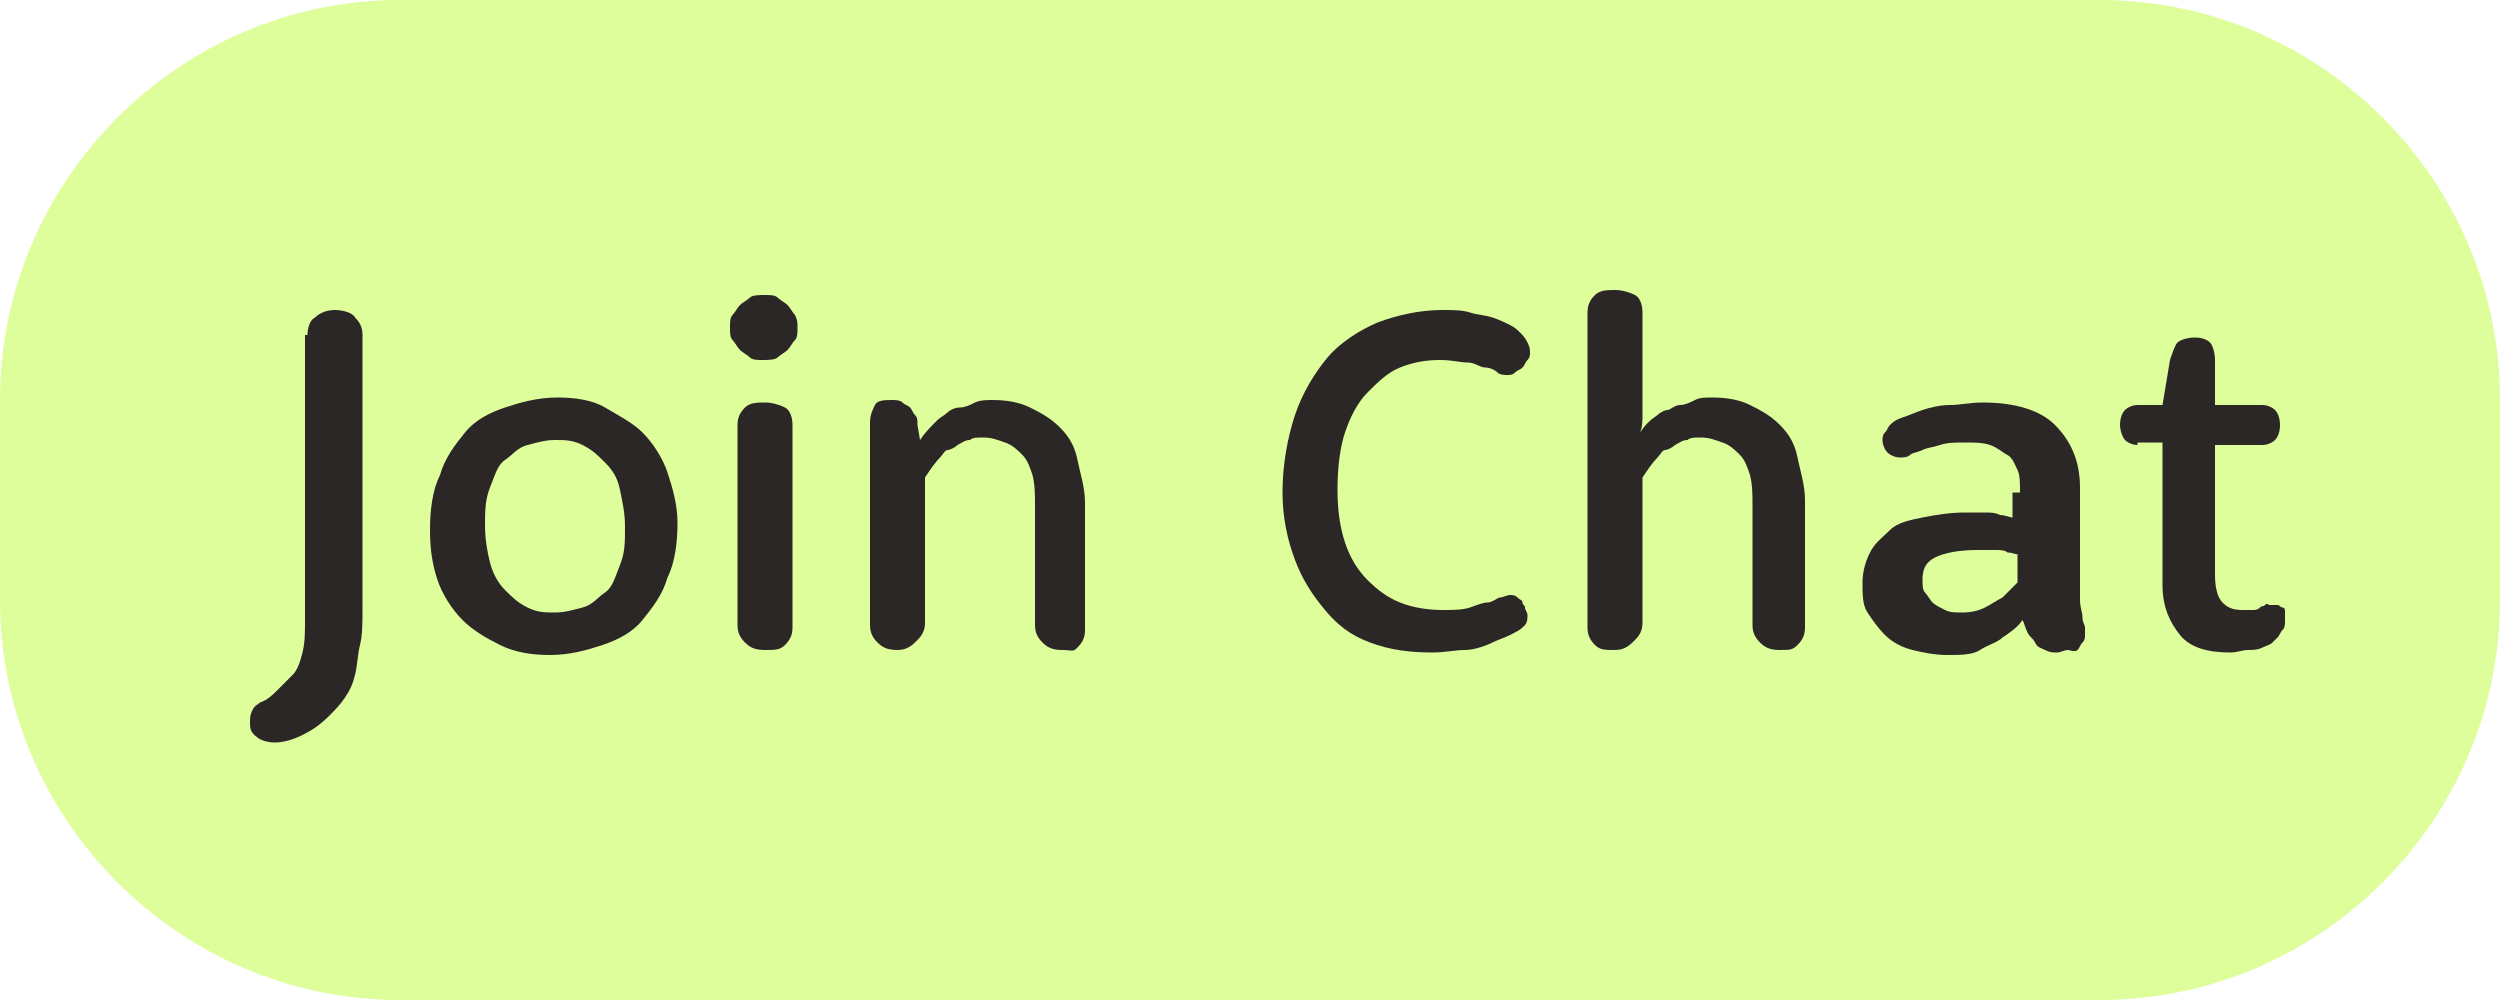
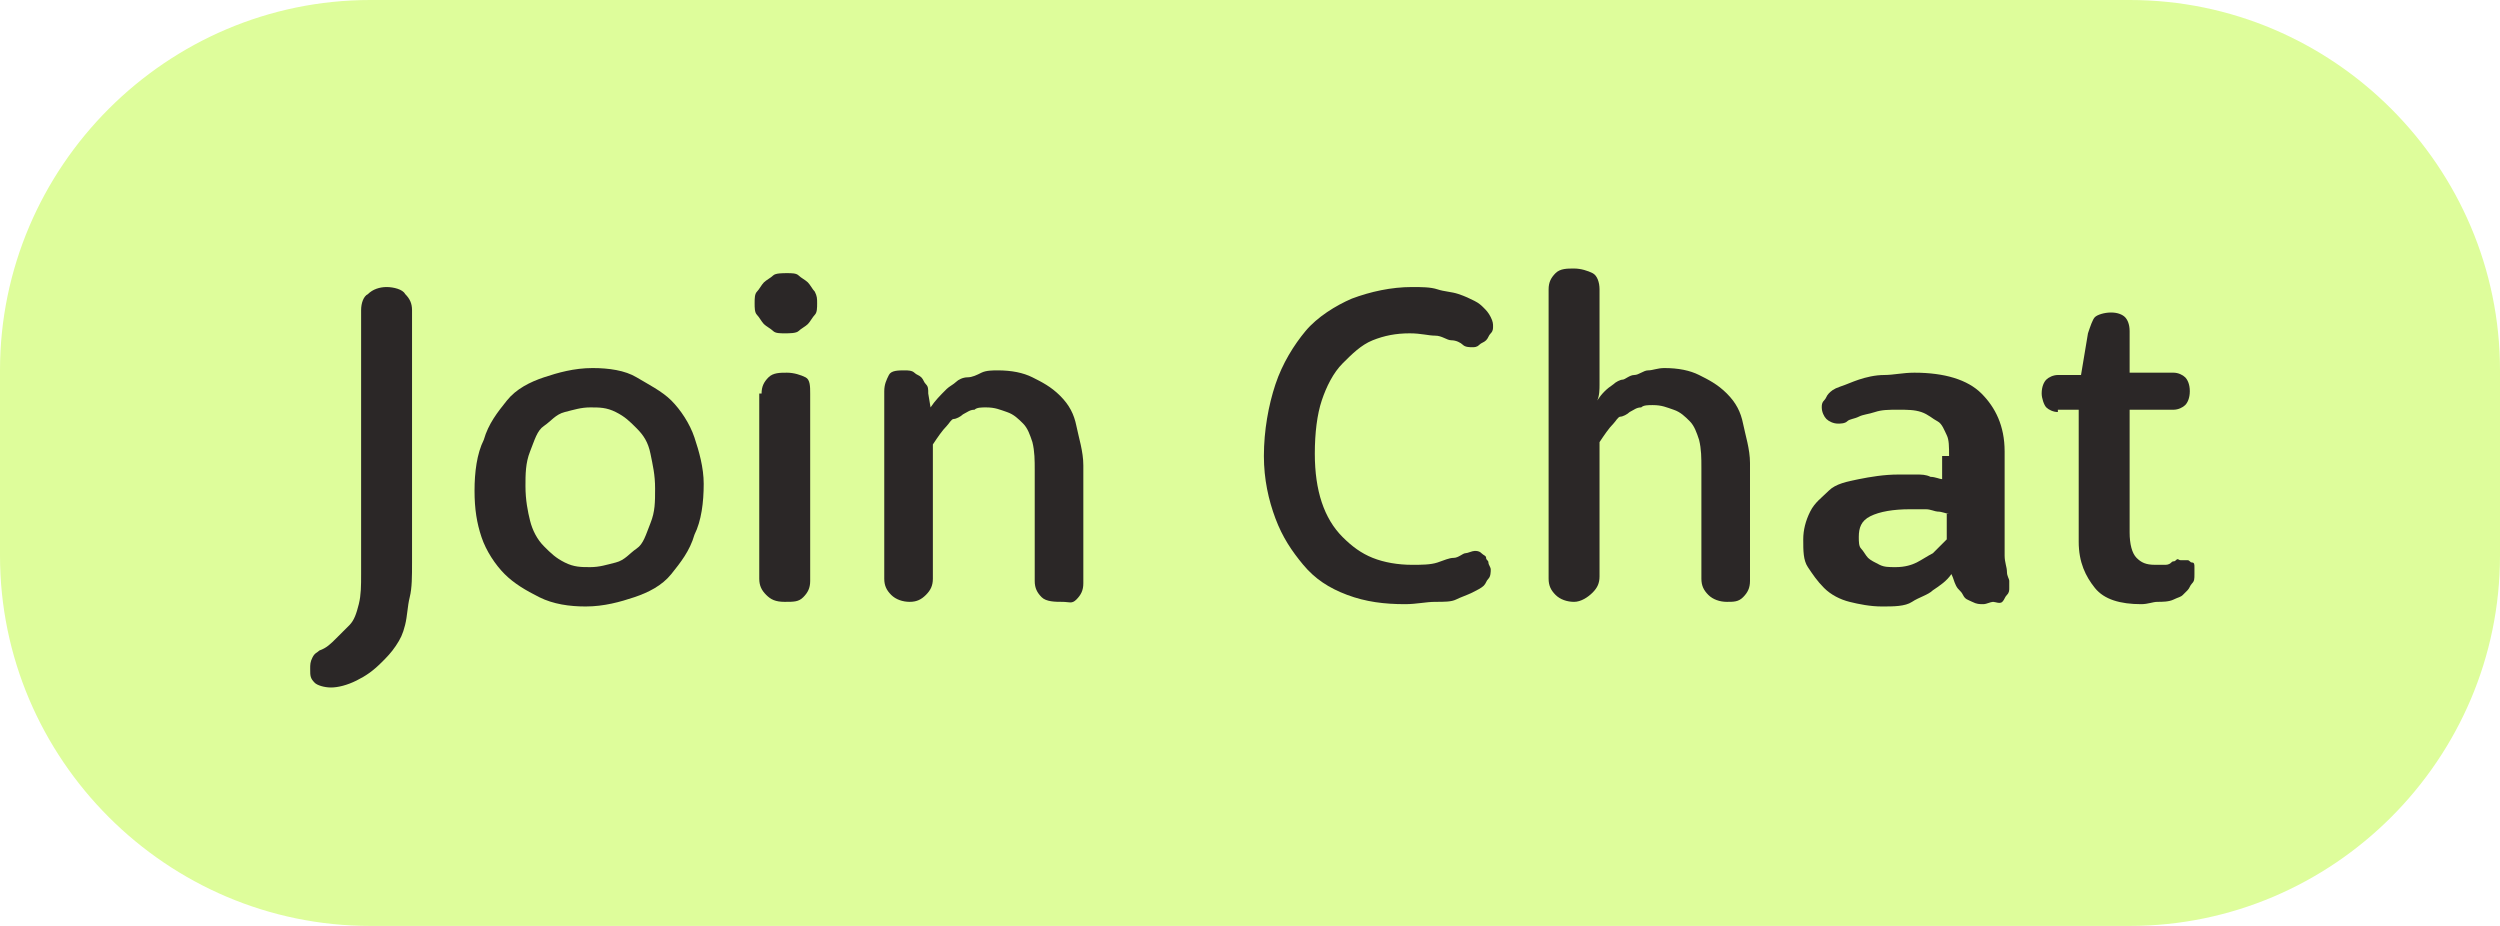
- <svg xmlns="http://www.w3.org/2000/svg" version="1.1" x="0px" y="0px" viewBox="0 0 100 40" style="enable-background:new 0 0 100 40;" xml:space="preserve">
+ <svg xmlns="http://www.w3.org/2000/svg" version="1.1" x="0px" y="0px" viewBox="0 0 108 40" style="enable-background:new 0 0 108 40;" xml:space="preserve">
  <style type="text/css">
	.st0{fill:#DEFD9B;}
	.st1{display:none;}
	.st2{display:inline;}
	.st3{fill:#FF3B4D;}
	.st4{display:inline;fill:#2B2727;}
	.st5{fill:#2B2727;}
</style>
  <g id="Layer_1">
    <g id="Layer_1_1_">
      <g id="Layer_1_2_" transform="translate(280 524)">
-         <path id="Rectangle_42_1_" class="st0" d="M-264-524h68c8.8,0,16,7.2,16,16v8c0,8.8-7.2,16-16,16h-68c-8.8,0-16-7.2-16-16v-8     C-280-516.8-272.8-524-264-524z" />
+         <path id="Rectangle_42_1_" class="st0" d="M-264-524h76c8.8,0,16,7.2,16,16v8c0,8.8-7.2,16-16,16h-76c-8.8,0-16-7.2-16-16v-8     C-280-516.8-272.8-524-264-524z" />
      </g>
    </g>
    <g id="Layer_2_1_" class="st1">
      <g id="Layer_1_3_" transform="translate(280 524)" class="st2">
        <path id="Rectangle_42_2_" class="st3" d="M-264-524h8c8.8,0,16,7.2,16,16v8c0,8.8-7.2,16-16,16h-8c-8.8,0-16-7.2-16-16v-8     C-280-516.8-272.8-524-264-524z" />
      </g>
    </g>
    <g id="Layer_3" class="st1">
      <path class="st4" d="M22.2,29.2l6.9-9.8c2.5-3.6,1.7-8.6-2-11.1l0,0l-0.8-0.6c-0.9-0.6-2.2-0.4-2.8,0.5l-2.9,4.1    c-0.3,0.5-0.2,1.1,0.2,1.4l2.5,1.7c0.5,0.3,0.6,0.9,0.2,1.4L17.9,25c-0.3,0.5-0.9,0.6-1.4,0.2L14,23.5c-0.5-0.3-1.1-0.2-1.4,0.2    l-2.9,4.1c-0.6,0.9-0.4,2.2,0.5,2.8l0.8,0.6C14.7,33.7,19.7,32.9,22.2,29.2z" />
    </g>
    <g id="Layer_4" class="st1">
      <path class="st4" d="M26.3,12.9h-12c-4.4,0-8,3.6-8,8l0,0v1c0,1.1,0.9,2,2,2h5c0.6,0,1-0.4,1-1v-3c0-0.6,0.4-1,1-1h10    c0.6,0,1,0.4,1,1v3c0,0.6,0.4,1,1,1h5c1.1,0,2-0.9,2-2v-1C34.3,16.4,30.7,12.9,26.3,12.9z" />
    </g>
  </g>
  <g id="Layer_2">
    <g>
-       <path class="st5" d="M12.3,13.4c0-0.3,0.1-0.6,0.3-0.7c0.2-0.2,0.5-0.3,0.8-0.3s0.7,0.1,0.8,0.3c0.2,0.2,0.3,0.4,0.3,0.7v10.9    c0,0.6,0,1.1-0.1,1.5s-0.1,0.8-0.2,1.2s-0.2,0.6-0.4,0.9s-0.4,0.5-0.6,0.7c-0.4,0.4-0.7,0.6-1.1,0.8s-0.8,0.3-1.1,0.3    c-0.3,0-0.6-0.1-0.7-0.2C10,29.3,10,29.1,10,28.9c0-0.2,0-0.3,0.1-0.5s0.2-0.2,0.3-0.3c0.3-0.1,0.5-0.3,0.7-0.5s0.4-0.4,0.6-0.6    s0.3-0.5,0.4-0.9s0.1-0.8,0.1-1.3V13.4z" />
-       <path class="st5" d="M17.2,21.2c0-0.8,0.1-1.6,0.4-2.2c0.2-0.7,0.6-1.2,1-1.7c0.4-0.5,1-0.8,1.6-1s1.3-0.4,2.1-0.4    c0.7,0,1.4,0.1,1.9,0.4s1.1,0.6,1.5,1c0.4,0.4,0.8,1,1,1.6c0.2,0.6,0.4,1.3,0.4,2c0,0.8-0.1,1.6-0.4,2.2c-0.2,0.7-0.6,1.2-1,1.7    c-0.4,0.5-1,0.8-1.6,1s-1.3,0.4-2.1,0.4c-0.7,0-1.4-0.1-2-0.4s-1.1-0.6-1.5-1c-0.4-0.4-0.8-1-1-1.6C17.3,22.6,17.2,22,17.2,21.2z     M19.4,21c0,0.6,0.1,1.1,0.2,1.5s0.3,0.8,0.6,1.1s0.5,0.5,0.9,0.7s0.7,0.2,1.1,0.2c0.4,0,0.7-0.1,1.1-0.2s0.6-0.4,0.9-0.6    s0.4-0.6,0.6-1.1s0.2-0.9,0.2-1.5c0-0.6-0.1-1-0.2-1.5s-0.3-0.8-0.6-1.1s-0.5-0.5-0.9-0.7s-0.7-0.2-1.1-0.2    c-0.4,0-0.7,0.1-1.1,0.2s-0.6,0.4-0.9,0.6s-0.4,0.6-0.6,1.1S19.4,20.5,19.4,21z" />
-       <path class="st5" d="M29.2,13.1c0-0.2,0-0.4,0.1-0.5s0.2-0.3,0.3-0.4s0.3-0.2,0.4-0.3s0.4-0.1,0.6-0.1c0.2,0,0.4,0,0.5,0.1    s0.3,0.2,0.4,0.3s0.2,0.3,0.3,0.4c0.1,0.2,0.1,0.3,0.1,0.5c0,0.2,0,0.4-0.1,0.5s-0.2,0.3-0.3,0.4s-0.3,0.2-0.4,0.3    s-0.4,0.1-0.6,0.1c-0.2,0-0.4,0-0.5-0.1s-0.3-0.2-0.4-0.3s-0.2-0.3-0.3-0.4S29.2,13.3,29.2,13.1z M29.5,17c0-0.3,0.1-0.5,0.3-0.7    s0.5-0.2,0.8-0.2s0.6,0.1,0.8,0.2s0.3,0.4,0.3,0.7v8.1c0,0.3-0.1,0.5-0.3,0.7S31,26,30.6,26s-0.6-0.1-0.8-0.3s-0.3-0.4-0.3-0.7V17    z" />
-       <path class="st5" d="M34.8,16.9c0-0.3,0.1-0.5,0.2-0.7s0.4-0.2,0.7-0.2c0.1,0,0.3,0,0.4,0.1s0.2,0.1,0.3,0.2s0.1,0.2,0.2,0.3    s0.1,0.2,0.1,0.4l0.1,0.6h0c0.2-0.3,0.4-0.5,0.7-0.8c0.1-0.1,0.3-0.2,0.4-0.3s0.3-0.2,0.5-0.2s0.4-0.1,0.6-0.2s0.5-0.1,0.7-0.1    c0.6,0,1.1,0.1,1.5,0.3s0.8,0.4,1.2,0.8s0.6,0.8,0.7,1.3s0.3,1.1,0.3,1.7v5.1c0,0.3-0.1,0.5-0.3,0.7S42.9,26,42.5,26    s-0.6-0.1-0.8-0.3s-0.3-0.4-0.3-0.7v-4.8c0-0.4,0-0.8-0.1-1.2c-0.1-0.3-0.2-0.6-0.4-0.8s-0.4-0.4-0.7-0.5s-0.5-0.2-0.9-0.2    c-0.2,0-0.4,0-0.5,0.1c-0.2,0-0.3,0.1-0.5,0.2c-0.1,0.1-0.3,0.2-0.4,0.2s-0.2,0.2-0.3,0.3c-0.2,0.2-0.4,0.5-0.6,0.8v5.8    c0,0.3-0.1,0.5-0.3,0.7S36.3,26,35.9,26s-0.6-0.1-0.8-0.3s-0.3-0.4-0.3-0.7V16.9z" />
-       <path class="st5" d="M51.3,19.7c0-1.1,0.2-2.2,0.5-3.1s0.8-1.7,1.3-2.3s1.3-1.1,2-1.4c0.8-0.3,1.7-0.5,2.6-0.5    c0.4,0,0.8,0,1.1,0.1s0.6,0.1,0.9,0.2c0.3,0.1,0.5,0.2,0.7,0.3s0.3,0.2,0.4,0.3c0.1,0.1,0.2,0.2,0.3,0.4s0.1,0.3,0.1,0.4    c0,0.1,0,0.2-0.1,0.3s-0.1,0.2-0.2,0.3s-0.2,0.1-0.3,0.2s-0.2,0.1-0.3,0.1c-0.1,0-0.3,0-0.4-0.1s-0.3-0.2-0.5-0.2    s-0.4-0.2-0.7-0.2s-0.6-0.1-1.1-0.1c-0.6,0-1.1,0.1-1.6,0.3s-0.9,0.6-1.3,1s-0.7,1-0.9,1.6s-0.3,1.4-0.3,2.3    c0,0.8,0.1,1.5,0.3,2.1s0.5,1.1,0.9,1.5s0.8,0.7,1.3,0.9s1.1,0.3,1.7,0.3c0.4,0,0.8,0,1.1-0.1s0.5-0.2,0.7-0.2s0.4-0.2,0.5-0.2    s0.3-0.1,0.4-0.1c0.1,0,0.2,0,0.3,0.1s0.2,0.1,0.2,0.2s0.1,0.1,0.1,0.2s0.1,0.2,0.1,0.3c0,0.1,0,0.3-0.1,0.4S61,25,60.9,25.1    s-0.3,0.2-0.5,0.3s-0.5,0.2-0.7,0.3S59,26,58.6,26s-0.8,0.1-1.3,0.1c-0.9,0-1.7-0.1-2.5-0.4S53.5,25,53,24.4s-0.9-1.2-1.2-2    S51.3,20.7,51.3,19.7z" />
-       <path class="st5" d="M63.5,12.5c0-0.3,0.1-0.5,0.3-0.7s0.5-0.2,0.8-0.2s0.6,0.1,0.8,0.2s0.3,0.4,0.3,0.7v3.4c0,0.2,0,0.5,0,0.7    s0,0.5-0.1,0.7h0c0.2-0.3,0.4-0.5,0.7-0.7c0.1-0.1,0.3-0.2,0.4-0.2s0.3-0.2,0.5-0.2s0.4-0.1,0.6-0.2s0.4-0.1,0.7-0.1    c0.6,0,1.1,0.1,1.5,0.3s0.8,0.4,1.2,0.8s0.6,0.8,0.7,1.3s0.3,1.1,0.3,1.7v5.1c0,0.3-0.1,0.5-0.3,0.7S71.6,26,71.2,26    s-0.6-0.1-0.8-0.3s-0.3-0.4-0.3-0.7v-4.8c0-0.4,0-0.8-0.1-1.2c-0.1-0.3-0.2-0.6-0.4-0.8s-0.4-0.4-0.7-0.5s-0.5-0.2-0.9-0.2    c-0.2,0-0.4,0-0.5,0.1c-0.2,0-0.3,0.1-0.5,0.2c-0.1,0.1-0.3,0.2-0.4,0.2s-0.2,0.2-0.3,0.3c-0.2,0.2-0.4,0.5-0.6,0.8v5.8    c0,0.3-0.1,0.5-0.3,0.7S65,26,64.6,26S64,26,63.8,25.8s-0.3-0.4-0.3-0.7V12.5z" />
-       <path class="st5" d="M80.8,19.7c0-0.4,0-0.7-0.1-0.9s-0.2-0.5-0.4-0.6s-0.4-0.3-0.7-0.4s-0.6-0.1-1-0.1c-0.4,0-0.7,0-1,0.1    s-0.5,0.1-0.7,0.2s-0.4,0.1-0.5,0.2s-0.3,0.1-0.4,0.1c-0.2,0-0.4-0.1-0.5-0.2s-0.2-0.3-0.2-0.5c0-0.1,0-0.2,0.1-0.3    s0.1-0.2,0.2-0.3c0.1-0.1,0.2-0.2,0.5-0.3s0.5-0.2,0.8-0.3s0.7-0.2,1.1-0.2s0.8-0.1,1.3-0.1c1.3,0,2.3,0.3,2.9,0.9s1,1.4,1,2.5    v3.4c0,0.4,0,0.8,0,1.1s0.1,0.5,0.1,0.7s0.1,0.3,0.1,0.4s0,0.2,0,0.3c0,0.1,0,0.2-0.1,0.3s-0.1,0.2-0.2,0.3S82.8,26,82.7,26    s-0.3,0.1-0.4,0.1c-0.2,0-0.3,0-0.5-0.1s-0.3-0.1-0.4-0.3s-0.2-0.2-0.3-0.4s-0.1-0.3-0.2-0.5h0c-0.2,0.3-0.5,0.5-0.8,0.7    c-0.2,0.2-0.6,0.3-0.9,0.5s-0.8,0.2-1.3,0.2c-0.5,0-1-0.1-1.4-0.2s-0.8-0.3-1.1-0.6s-0.5-0.6-0.7-0.9s-0.2-0.7-0.2-1.2    c0-0.4,0.1-0.8,0.3-1.2s0.5-0.6,0.8-0.9s0.8-0.4,1.3-0.5s1.1-0.2,1.7-0.2c0.3,0,0.6,0,0.8,0s0.4,0,0.6,0.1c0.2,0,0.4,0.1,0.5,0.1    V19.7z M80.8,22.2c-0.1,0-0.3-0.1-0.5-0.1C80.2,22,80,22,79.8,22c-0.2,0-0.4,0-0.7,0c-0.7,0-1.3,0.1-1.7,0.3    c-0.4,0.2-0.5,0.5-0.5,0.9c0,0.2,0,0.4,0.1,0.5s0.2,0.3,0.3,0.4c0.1,0.1,0.3,0.2,0.5,0.3c0.2,0.1,0.4,0.1,0.7,0.1    c0.4,0,0.7-0.1,0.9-0.2s0.5-0.3,0.7-0.4c0.2-0.2,0.4-0.4,0.6-0.6V22.2z" />
-       <path class="st5" d="M85.5,17.8c-0.2,0-0.4-0.1-0.5-0.2s-0.2-0.4-0.2-0.6c0-0.3,0.1-0.5,0.2-0.6s0.3-0.2,0.5-0.2h1l0.3-1.8    c0.1-0.3,0.2-0.6,0.3-0.7s0.4-0.2,0.7-0.2s0.5,0.1,0.6,0.2s0.2,0.4,0.2,0.7v1.8h1.9c0.2,0,0.4,0.1,0.5,0.2s0.2,0.3,0.2,0.6    c0,0.3-0.1,0.5-0.2,0.6s-0.3,0.2-0.5,0.2h-1.9V23c0,0.5,0.1,0.9,0.3,1.1s0.4,0.3,0.8,0.3c0.1,0,0.3,0,0.4,0s0.2,0,0.3-0.1    s0.1,0,0.2-0.1s0.1,0,0.2,0c0.1,0,0.2,0,0.3,0s0.1,0.1,0.2,0.1s0.1,0.1,0.1,0.2s0,0.2,0,0.3c0,0.2,0,0.3-0.1,0.4s-0.1,0.2-0.2,0.3    c-0.1,0.1-0.1,0.1-0.2,0.2s-0.2,0.1-0.4,0.2S90.1,26,89.9,26s-0.4,0.1-0.7,0.1c-0.9,0-1.6-0.2-2-0.7s-0.7-1.1-0.7-2v-5.7H85.5z" />
+       <path class="st5" d="M15.6,13.4c0-0.3,0.1-0.6,0.3-0.7c0.2-0.2,0.5-0.3,0.8-0.3s0.7,0.1,0.8,0.3c0.2,0.2,0.3,0.4,0.3,0.7v10.9    c0,0.6,0,1.1-0.1,1.5s-0.1,0.8-0.2,1.2s-0.2,0.6-0.4,0.9s-0.4,0.5-0.6,0.7c-0.4,0.4-0.7,0.6-1.1,0.8s-0.8,0.3-1.1,0.3    c-0.3,0-0.6-0.1-0.7-0.2c-0.2-0.2-0.2-0.3-0.2-0.6c0-0.2,0-0.3,0.1-0.5s0.2-0.2,0.3-0.3c0.3-0.1,0.5-0.3,0.7-0.5s0.4-0.4,0.6-0.6    s0.3-0.5,0.4-0.9s0.1-0.8,0.1-1.3V13.4z" />
+       <path class="st5" d="M20.5,21.2c0-0.8,0.1-1.6,0.4-2.2c0.2-0.7,0.6-1.2,1-1.7c0.4-0.5,1-0.8,1.6-1s1.3-0.4,2.1-0.4    c0.7,0,1.4,0.1,1.9,0.4s1.1,0.6,1.5,1c0.4,0.4,0.8,1,1,1.6c0.2,0.6,0.4,1.3,0.4,2c0,0.8-0.1,1.6-0.4,2.2c-0.2,0.7-0.6,1.2-1,1.7    c-0.4,0.5-1,0.8-1.6,1s-1.3,0.4-2.1,0.4c-0.7,0-1.4-0.1-2-0.4s-1.1-0.6-1.5-1c-0.4-0.4-0.8-1-1-1.6C20.6,22.6,20.5,22,20.5,21.2z     M22.7,21c0,0.6,0.1,1.1,0.2,1.5s0.3,0.8,0.6,1.1s0.5,0.5,0.9,0.7s0.7,0.2,1.1,0.2c0.4,0,0.7-0.1,1.1-0.2s0.6-0.4,0.9-0.6    s0.4-0.6,0.6-1.1s0.2-0.9,0.2-1.5c0-0.6-0.1-1-0.2-1.5s-0.3-0.8-0.6-1.1s-0.5-0.5-0.9-0.7s-0.7-0.2-1.1-0.2    c-0.4,0-0.7,0.1-1.1,0.2s-0.6,0.4-0.9,0.6s-0.4,0.6-0.6,1.1S22.7,20.5,22.7,21z" />
+       <path class="st5" d="M32.6,13.1c0-0.2,0-0.4,0.1-0.5s0.2-0.3,0.3-0.4s0.3-0.2,0.4-0.3s0.4-0.1,0.6-0.1c0.2,0,0.4,0,0.5,0.1    s0.3,0.2,0.4,0.3s0.2,0.3,0.3,0.4c0.1,0.2,0.1,0.3,0.1,0.5c0,0.2,0,0.4-0.1,0.5s-0.2,0.3-0.3,0.4s-0.3,0.2-0.4,0.3    s-0.4,0.1-0.6,0.1c-0.2,0-0.4,0-0.5-0.1S33.1,14.1,33,14s-0.2-0.3-0.3-0.4S32.6,13.3,32.6,13.1z M32.9,17c0-0.3,0.1-0.5,0.3-0.7    s0.5-0.2,0.8-0.2s0.6,0.1,0.8,0.2S35,16.7,35,17v8.1c0,0.3-0.1,0.5-0.3,0.7S34.3,26,33.9,26s-0.6-0.1-0.8-0.3s-0.3-0.4-0.3-0.7V17    z" />
+       <path class="st5" d="M38.2,16.9c0-0.3,0.1-0.5,0.2-0.7s0.4-0.2,0.7-0.2c0.1,0,0.3,0,0.4,0.1s0.2,0.1,0.3,0.2s0.1,0.2,0.2,0.3    s0.1,0.2,0.1,0.4l0.1,0.6h0c0.2-0.3,0.4-0.5,0.7-0.8c0.1-0.1,0.3-0.2,0.4-0.3s0.3-0.2,0.5-0.2s0.4-0.1,0.6-0.2s0.5-0.1,0.7-0.1    c0.6,0,1.1,0.1,1.5,0.3s0.8,0.4,1.2,0.8s0.6,0.8,0.7,1.3s0.3,1.1,0.3,1.7v5.1c0,0.3-0.1,0.5-0.3,0.7S46.2,26,45.9,26    S45.2,26,45,25.8s-0.3-0.4-0.3-0.7v-4.8c0-0.4,0-0.8-0.1-1.2c-0.1-0.3-0.2-0.6-0.4-0.8s-0.4-0.4-0.7-0.5s-0.5-0.2-0.9-0.2    c-0.2,0-0.4,0-0.5,0.1c-0.2,0-0.3,0.1-0.5,0.2c-0.1,0.1-0.3,0.2-0.4,0.2s-0.2,0.2-0.3,0.3c-0.2,0.2-0.4,0.5-0.6,0.8v5.8    c0,0.3-0.1,0.5-0.3,0.7S39.6,26,39.3,26s-0.6-0.1-0.8-0.3s-0.3-0.4-0.3-0.7V16.9z" />
+       <path class="st5" d="M54.6,19.7c0-1.1,0.2-2.2,0.5-3.1s0.8-1.7,1.3-2.3s1.3-1.1,2-1.4c0.8-0.3,1.7-0.5,2.6-0.5    c0.4,0,0.8,0,1.1,0.1s0.6,0.1,0.9,0.2c0.3,0.1,0.5,0.2,0.7,0.3s0.3,0.2,0.4,0.3c0.1,0.1,0.2,0.2,0.3,0.4s0.1,0.3,0.1,0.4    c0,0.1,0,0.2-0.1,0.3s-0.1,0.2-0.2,0.3s-0.2,0.1-0.3,0.2s-0.2,0.1-0.3,0.1c-0.1,0-0.3,0-0.4-0.1s-0.3-0.2-0.5-0.2    s-0.4-0.2-0.7-0.2s-0.6-0.1-1.1-0.1c-0.6,0-1.1,0.1-1.6,0.3s-0.9,0.6-1.3,1s-0.7,1-0.9,1.6s-0.3,1.4-0.3,2.3    c0,0.8,0.1,1.5,0.3,2.1s0.5,1.1,0.9,1.5s0.8,0.7,1.3,0.9s1.1,0.3,1.7,0.3c0.4,0,0.8,0,1.1-0.1s0.5-0.2,0.7-0.2s0.4-0.2,0.5-0.2    s0.3-0.1,0.4-0.1c0.1,0,0.2,0,0.3,0.1s0.2,0.1,0.2,0.2s0.1,0.1,0.1,0.2s0.1,0.2,0.1,0.3c0,0.1,0,0.3-0.1,0.4s-0.1,0.2-0.2,0.3    s-0.3,0.2-0.5,0.3s-0.5,0.2-0.7,0.3S62.4,26,62,26s-0.8,0.1-1.3,0.1c-0.9,0-1.7-0.1-2.5-0.4s-1.4-0.7-1.9-1.3s-0.9-1.2-1.2-2    S54.6,20.7,54.6,19.7z" />
+       <path class="st5" d="M66.9,12.5c0-0.3,0.1-0.5,0.3-0.7s0.5-0.2,0.8-0.2s0.6,0.1,0.8,0.2s0.3,0.4,0.3,0.7v3.4c0,0.2,0,0.5,0,0.7    s0,0.5-0.1,0.7h0c0.2-0.3,0.4-0.5,0.7-0.7c0.1-0.1,0.3-0.2,0.4-0.2s0.3-0.2,0.5-0.2S71,16,71.2,16s0.4-0.1,0.7-0.1    c0.6,0,1.1,0.1,1.5,0.3s0.8,0.4,1.2,0.8s0.6,0.8,0.7,1.3s0.3,1.1,0.3,1.7v5.1c0,0.3-0.1,0.5-0.3,0.7S74.9,26,74.6,26    s-0.6-0.1-0.8-0.3s-0.3-0.4-0.3-0.7v-4.8c0-0.4,0-0.8-0.1-1.2c-0.1-0.3-0.2-0.6-0.4-0.8s-0.4-0.4-0.7-0.5s-0.5-0.2-0.9-0.2    c-0.2,0-0.4,0-0.5,0.1c-0.2,0-0.3,0.1-0.5,0.2c-0.1,0.1-0.3,0.2-0.4,0.2s-0.2,0.2-0.3,0.3c-0.2,0.2-0.4,0.5-0.6,0.8v5.8    c0,0.3-0.1,0.5-0.3,0.7S68.3,26,68,26s-0.6-0.1-0.8-0.3s-0.3-0.4-0.3-0.7V12.5z" />
+       <path class="st5" d="M84.2,19.7c0-0.4,0-0.7-0.1-0.9s-0.2-0.5-0.4-0.6s-0.4-0.3-0.7-0.4s-0.6-0.1-1-0.1c-0.4,0-0.7,0-1,0.1    s-0.5,0.1-0.7,0.2s-0.4,0.1-0.5,0.2s-0.3,0.1-0.4,0.1c-0.2,0-0.4-0.1-0.5-0.2s-0.2-0.3-0.2-0.5c0-0.1,0-0.2,0.1-0.3    s0.1-0.2,0.2-0.3c0.1-0.1,0.2-0.2,0.5-0.3s0.5-0.2,0.8-0.3s0.7-0.2,1.1-0.2s0.8-0.1,1.3-0.1c1.3,0,2.3,0.3,2.9,0.9s1,1.4,1,2.5    v3.4c0,0.4,0,0.8,0,1.1s0.1,0.5,0.1,0.7s0.1,0.3,0.1,0.4s0,0.2,0,0.3c0,0.1,0,0.2-0.1,0.3s-0.1,0.2-0.2,0.3S86.2,26,86.1,26    s-0.3,0.1-0.4,0.1c-0.2,0-0.3,0-0.5-0.1s-0.3-0.1-0.4-0.3s-0.2-0.2-0.3-0.4s-0.1-0.3-0.2-0.5h0c-0.2,0.3-0.5,0.5-0.8,0.7    c-0.2,0.2-0.6,0.3-0.9,0.5s-0.8,0.2-1.3,0.2c-0.5,0-1-0.1-1.4-0.2s-0.8-0.3-1.1-0.6s-0.5-0.6-0.7-0.9s-0.2-0.7-0.2-1.2    c0-0.4,0.1-0.8,0.3-1.2s0.5-0.6,0.8-0.9s0.8-0.4,1.3-0.5s1.1-0.2,1.7-0.2c0.3,0,0.6,0,0.8,0s0.4,0,0.6,0.1c0.2,0,0.4,0.1,0.5,0.1    V19.7z M84.2,22.2c-0.1,0-0.3-0.1-0.5-0.1c-0.1,0-0.3-0.1-0.5-0.1c-0.2,0-0.4,0-0.7,0c-0.7,0-1.3,0.1-1.7,0.3    c-0.4,0.2-0.5,0.5-0.5,0.9c0,0.2,0,0.4,0.1,0.5s0.2,0.3,0.3,0.4c0.1,0.1,0.3,0.2,0.5,0.3c0.2,0.1,0.4,0.1,0.7,0.1    c0.4,0,0.7-0.1,0.9-0.2s0.5-0.3,0.7-0.4c0.2-0.2,0.4-0.4,0.6-0.6V22.2z" />
+       <path class="st5" d="M88.9,17.8c-0.2,0-0.4-0.1-0.5-0.2s-0.2-0.4-0.2-0.6c0-0.3,0.1-0.5,0.2-0.6s0.3-0.2,0.5-0.2h1l0.3-1.8    c0.1-0.3,0.2-0.6,0.3-0.7s0.4-0.2,0.7-0.2s0.5,0.1,0.6,0.2S92,14,92,14.3v1.8h1.9c0.2,0,0.4,0.1,0.5,0.2s0.2,0.3,0.2,0.6    c0,0.3-0.1,0.5-0.2,0.6s-0.3,0.2-0.5,0.2H92V23c0,0.5,0.1,0.9,0.3,1.1s0.4,0.3,0.8,0.3c0.1,0,0.3,0,0.4,0s0.2,0,0.3-0.1    s0.1,0,0.2-0.1s0.1,0,0.2,0c0.1,0,0.2,0,0.3,0s0.1,0.1,0.2,0.1s0.1,0.1,0.1,0.2s0,0.2,0,0.3c0,0.2,0,0.3-0.1,0.4s-0.1,0.2-0.2,0.3    c-0.1,0.1-0.1,0.1-0.2,0.2s-0.2,0.1-0.4,0.2S93.4,26,93.2,26s-0.4,0.1-0.7,0.1c-0.9,0-1.6-0.2-2-0.7s-0.7-1.1-0.7-2v-5.7H88.9z" />
    </g>
  </g>
</svg>
